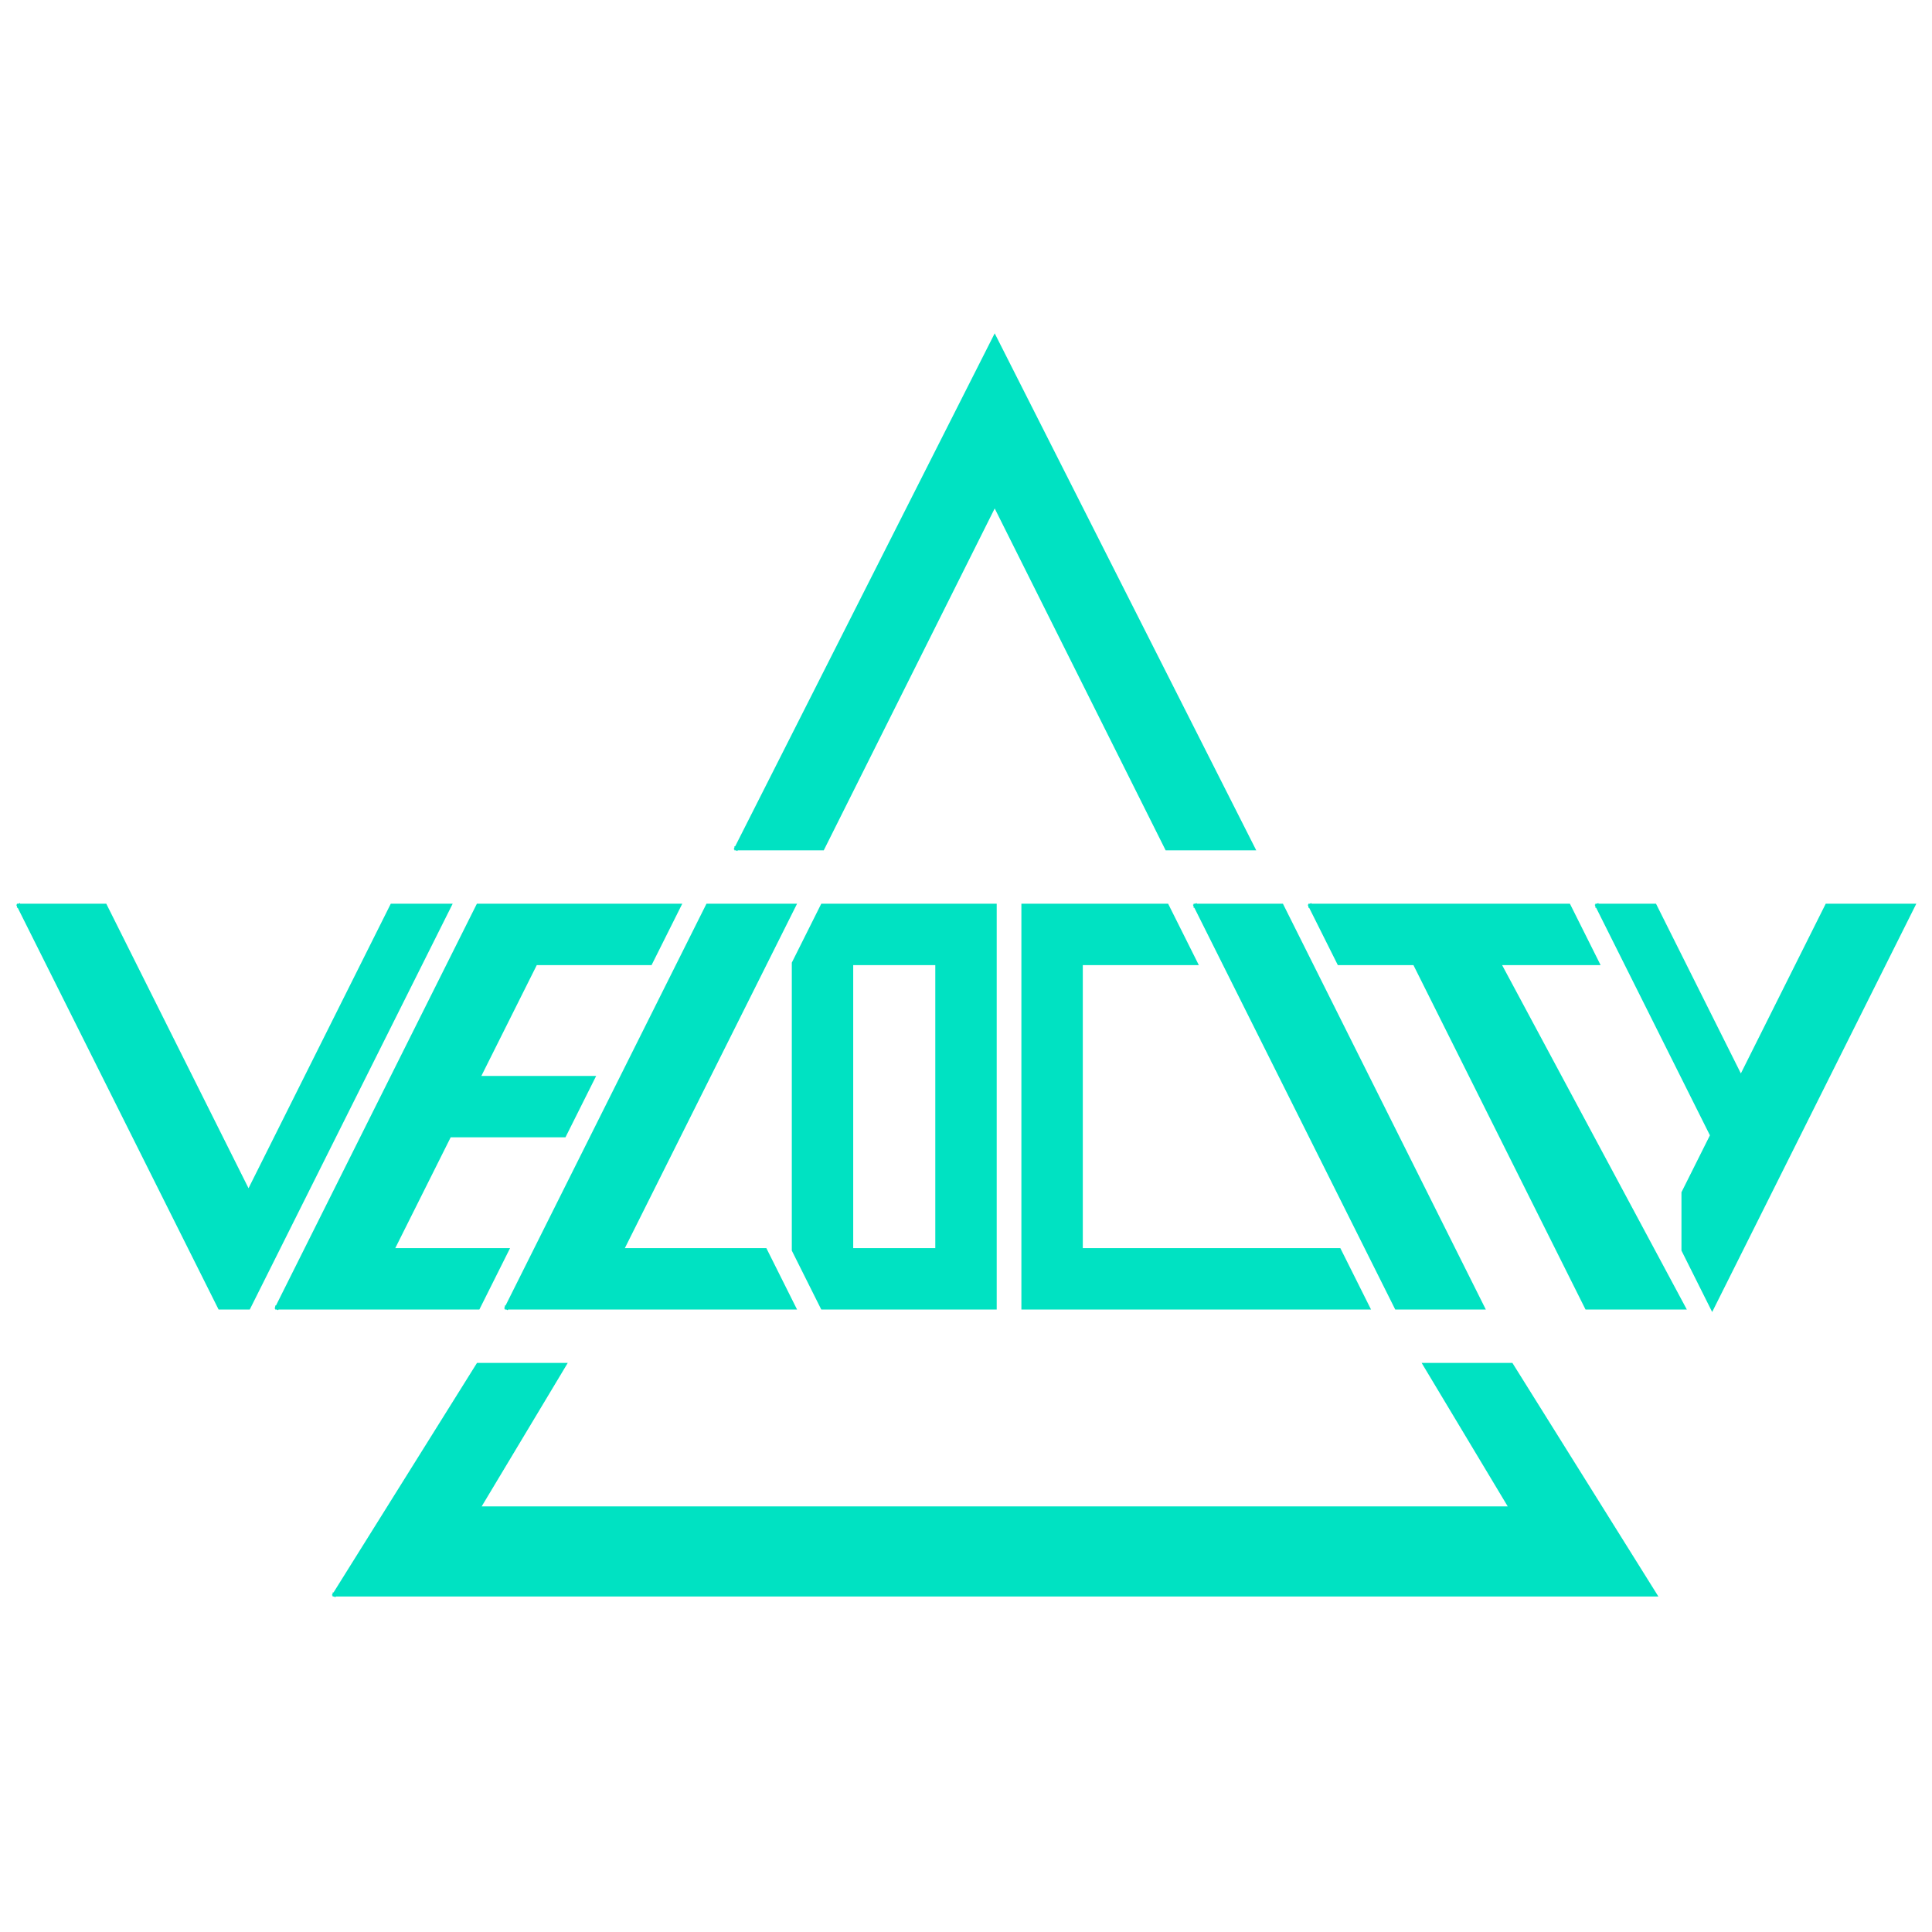
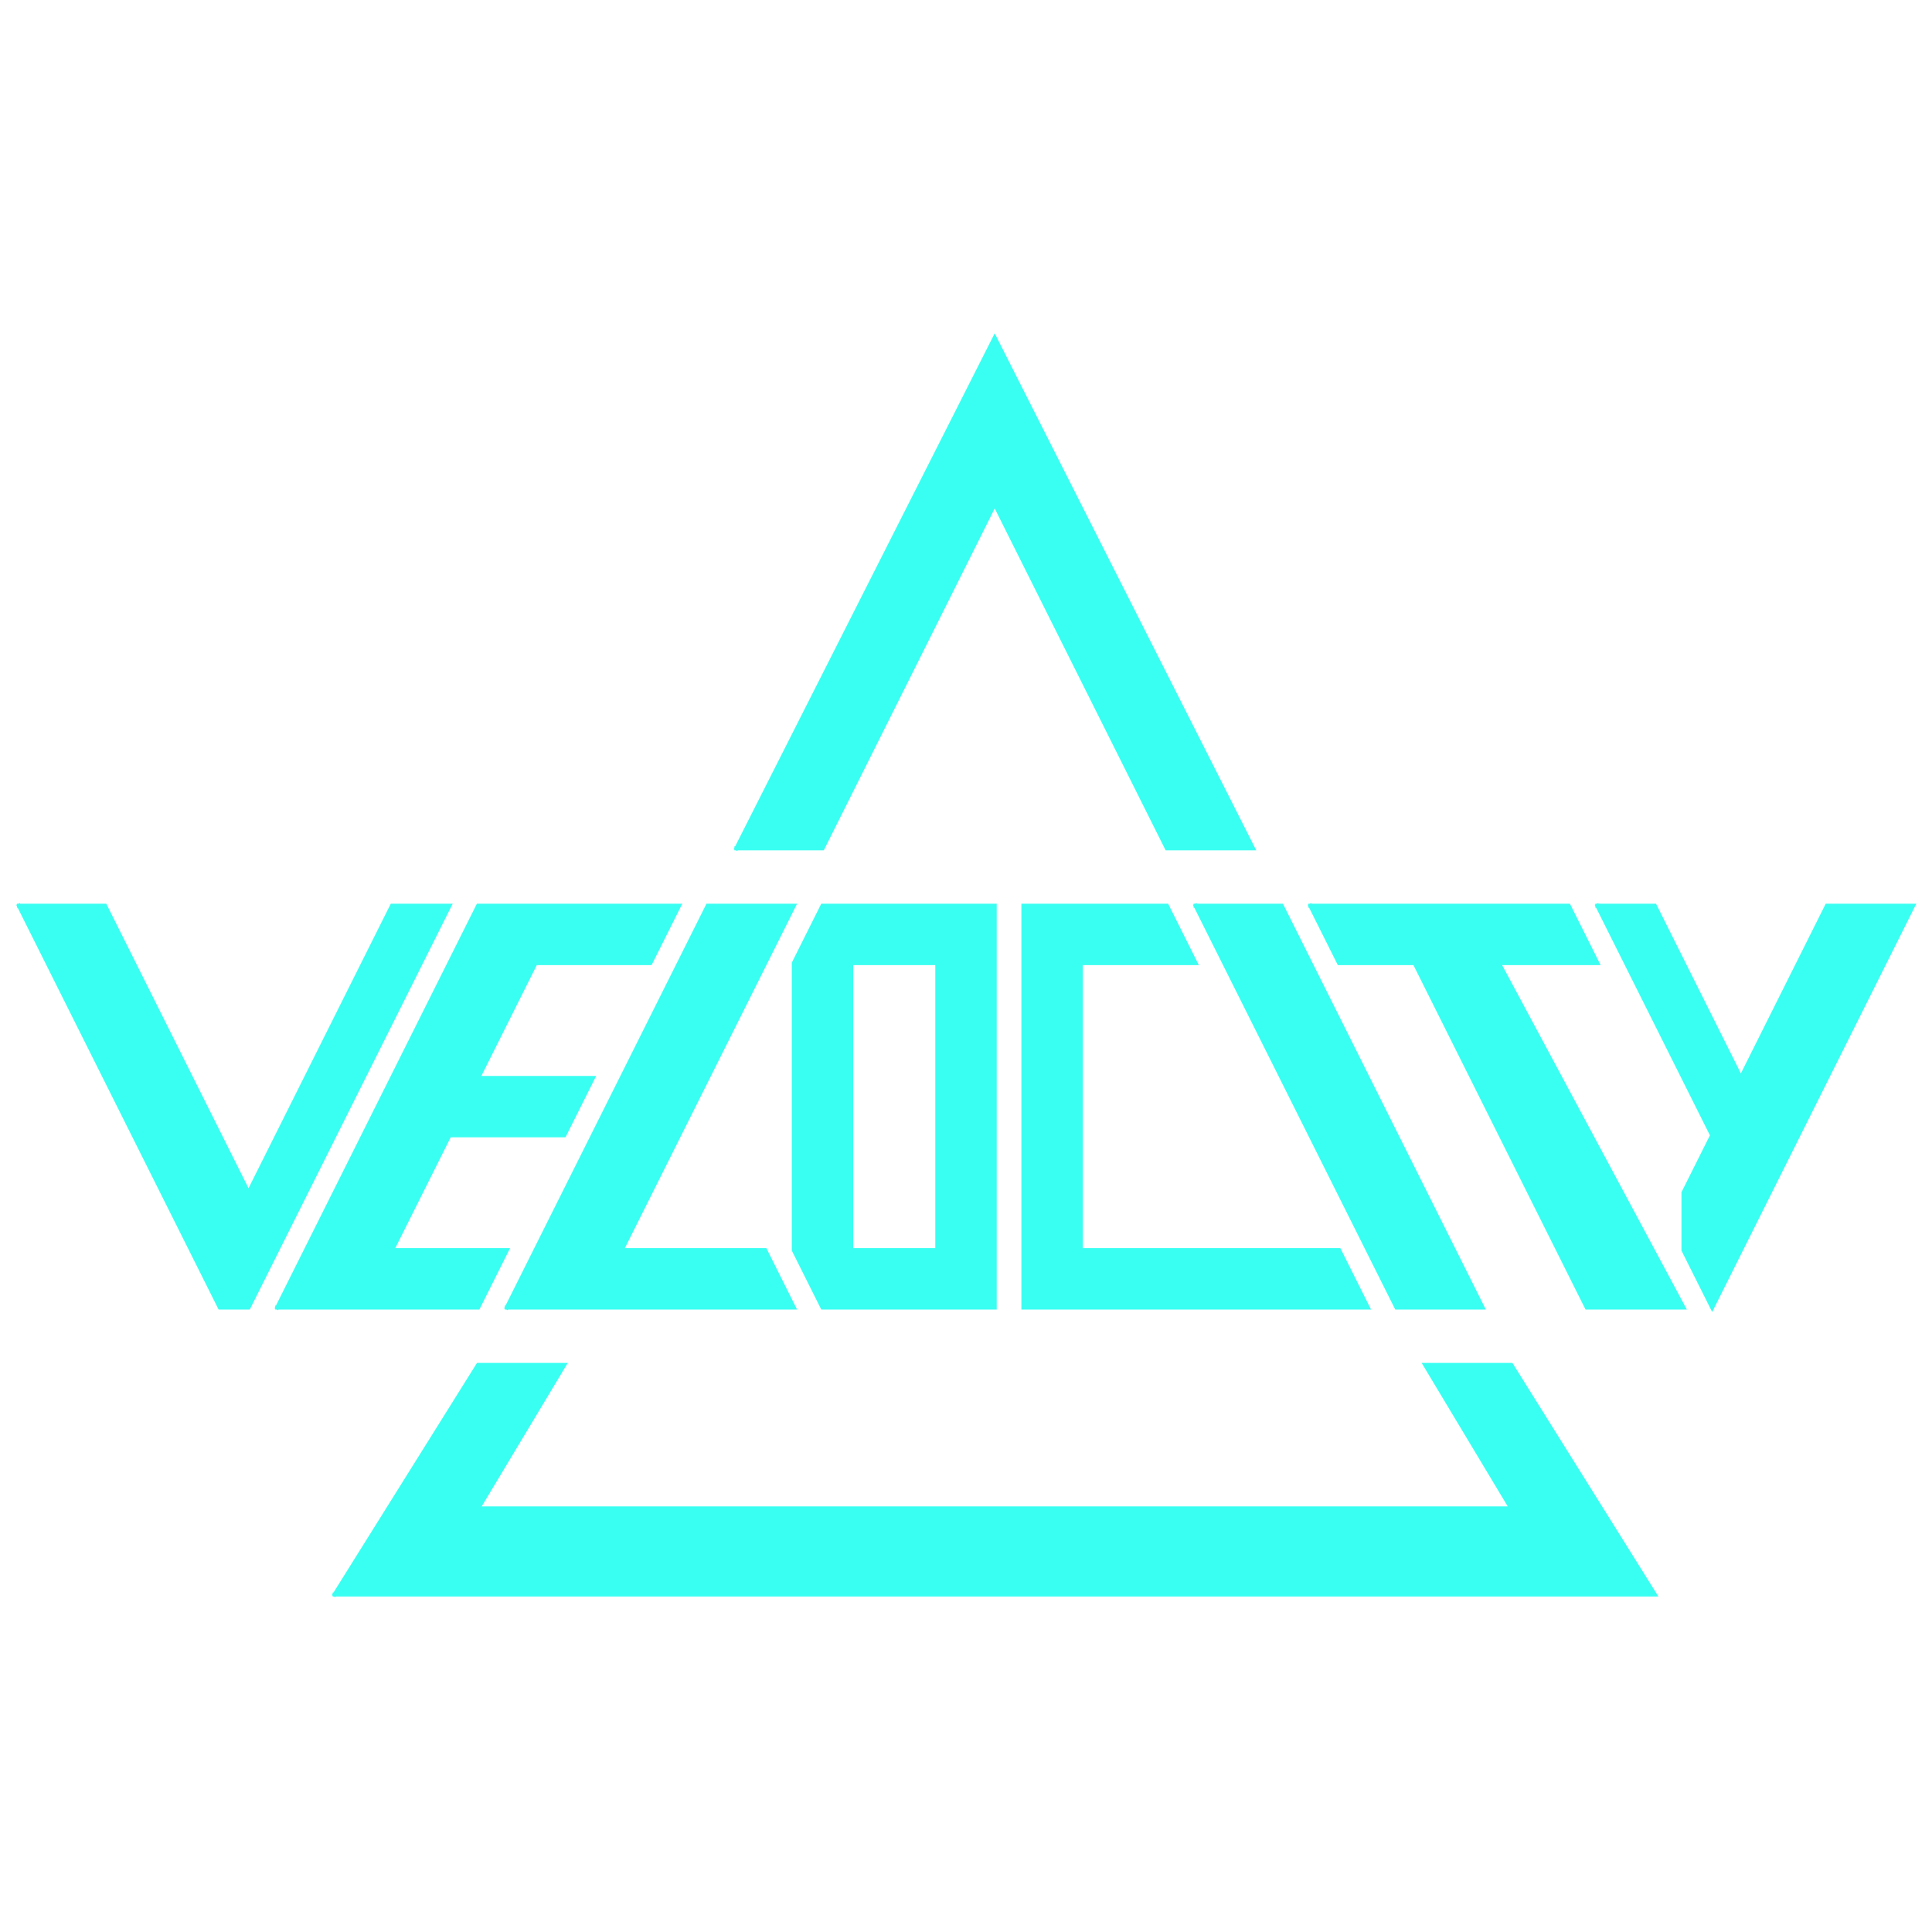
<svg xmlns="http://www.w3.org/2000/svg" width="48" height="48" viewBox="0 0 336.6 336.6" version="1.1">
-   <g id="Part__Part2DObjectPython" transform="translate(13.3, 277.8) scale(1,-1)" style="fill-opacity:1;fill-rule:evenodd;fill:#00E2C2">
-     <path id="Part__Part2DObjectPython_w0000" d="M 45.0 0.0 L 70.0 40.0 L 85.0 40.0 L 70.0 15.0 L 250.0 15.0 L 235.0 40.0 L 250.0 40.0 L 275.0 0.0 L 45.0 0.0 " stroke="#00E2C2" stroke-width="0.7 px" style="stroke-width:0.7;stroke-miterlimit:4;stroke-dasharray:none;stroke-linecap:square;fill:#00E2C2;fill-opacity:1;fill-rule: evenodd" />
-     <path id="Part__Part2DObjectPython_w0001" d="M -10.0 120.0 L 25.0 50.0 L 30.0 50.0 L 65.0 120.0 L 55.0 120.0 L 30 70.0 L 5.0 120.0 L -10.0 120.0 " stroke="#00E2C2" stroke-width="0.7 px" style="stroke-width:0.7;stroke-miterlimit:4;stroke-dasharray:none;stroke-linecap:square;fill:#00E2C2;fill-opacity:1;fill-rule: evenodd" />
-     <path id="Part__Part2DObjectPython_w0002" d="M 35.0 50.0 L 70.0 120.0 L 105.0 120.0 L 100.0 110.0 L 80.0 110.0 L 70.0 90.0 L 90.0 90.0 L 85.0 80.0 L 65.0 80.0 L 55.0 60.0 L 75.0 60.0 L 70.0 50.0 L 35.0 50.0 " stroke="#00E2C2" stroke-width="0.7 px" style="stroke-width:0.7;stroke-miterlimit:4;stroke-dasharray:none;stroke-linecap:square;fill:#00E2C2;fill-opacity:1;fill-rule: evenodd" />
-     <path id="Part__Part2DObjectPython_w0003" d="M 75.0 50.0 L 110.0 120.0 L 125.0 120.0 L 95.0 60.0 L 120.0 60.0 L 125.0 50.0 L 75.0 50.0 " stroke="#00E2C2" stroke-width="0.7 px" style="stroke-width:0.7;stroke-miterlimit:4;stroke-dasharray:none;stroke-linecap:square;fill:#00E2C2;fill-opacity:1;fill-rule: evenodd" />
-     <path id="Part__Part2DObjectPython_w0004" d="M 130.0 50.0 L 125.0 60.0 L 125.0 110.0 L 130.0 120.0 L 160.0 120.0 L 160.0 50.0 L 130.0 50.0 Z M 135.0 60.0 L 150.0 60.0 L 150.0 110.0 L 135.0 110.0 Z" stroke="#00E2C2" stroke-width="0.7 px" style="stroke-width:0.7;stroke-miterlimit:4;stroke-dasharray:none;stroke-linecap:square;fill:#00E2C2;fill-opacity:1;fill-rule:evenodd" />
-     <path id="Part__Part2DObjectPython_w0006" d="M 165.0 120.0 L 165.0 50.0 L 225.0 50.0 L 220.0 60.0 L 175.0 60.0 L 175.0 110.0 L 195.0 110.0 L 190.0 120.0 L 165.0 120.0 " stroke="#00E2C2" stroke-width="0.7 px" style="stroke-width:0.7;stroke-miterlimit:4;stroke-dasharray:none;stroke-linecap:square;fill:#00E2C2;fill-opacity:1;fill-rule: evenodd" />
-     <path id="Part__Part2DObjectPython_w0007" d="M 115.0 130.0 L 160.0 218.951 L 205.0 130.0 L 190.0 130.0 L 160.0 190.0 L 130.0 130.0 L 115.0 130.0 " stroke="#00E2C2" stroke-width="0.7 px" style="stroke-width:0.7;stroke-miterlimit:4;stroke-dasharray:none;stroke-linecap:square;fill:#00E2C2;fill-opacity:1;fill-rule: evenodd" />
-     <path id="Part__Part2DObjectPython_w0008" d="M 195.0 120.0 L 230.0 50.0 L 245.0 50.0 L 210.0 120.0 L 195.0 120.0 " stroke="#00E2C2" stroke-width="0.7 px" style="stroke-width:0.7;stroke-miterlimit:4;stroke-dasharray:none;stroke-linecap:square;fill:#00E2C2;fill-opacity:1;fill-rule: evenodd" />
-     <path id="Part__Part2DObjectPython_w0009" d="M 215.0 120.0 L 220.0 110.0 L 233.172 110.0 L 263.154 50.0 L 280.0 50.0 L 247.821 110.0 L 265.0 110.0 L 260.0 120.0 L 215.0 120.0 " stroke="#00E2C2" stroke-width="0.7 px" style="stroke-width:0.7;stroke-miterlimit:4;stroke-dasharray:none;stroke-linecap:square;fill:#00E2C2;fill-opacity:1;fill-rule: evenodd" />
-     <path id="Part__Part2DObjectPython_w0010" d="M 265.0 120.0 L 285.0 80.0 L 280.0 70.0 L 280.0 60.0 L 285.0 50.0 L 320.0 120.0 L 305.0 120.0 L 290.0 90.0 L 275.0 120.0 L 265.0 120.0 " stroke="#00E2C2" stroke-width="0.7 px" style="stroke-width:0.7;stroke-miterlimit:4;stroke-dasharray:none;stroke-linecap:square;fill:#00E2C2;fill-opacity:1;fill-rule: evenodd" />
+   <g id="Part__Part2DObjectPython" transform="translate(13.3, 277.8) scale(1,-1)" style="fill-opacity:1;fill-rule:evenodd;fill:#39FFF2">
+     <path id="Part__Part2DObjectPython_w0000" d="M 45.0 0.0 L 70.0 40.0 L 85.0 40.0 L 70.0 15.0 L 250.0 15.0 L 235.0 40.0 L 250.0 40.0 L 275.0 0.0 L 45.0 0.0 " stroke="#39FFF2" stroke-width="0.7 px" style="stroke-width:0.7;stroke-miterlimit:4;stroke-dasharray:none;stroke-linecap:square;fill:#39FFF2;fill-opacity:1;fill-rule: evenodd" />
+     <path id="Part__Part2DObjectPython_w0001" d="M -10.0 120.0 L 25.0 50.0 L 30.0 50.0 L 65.0 120.0 L 55.0 120.0 L 30 70.0 L 5.0 120.0 L -10.0 120.0 " stroke="#39FFF2" stroke-width="0.7 px" style="stroke-width:0.7;stroke-miterlimit:4;stroke-dasharray:none;stroke-linecap:square;fill:#39FFF2;fill-opacity:1;fill-rule: evenodd" />
+     <path id="Part__Part2DObjectPython_w0002" d="M 35.0 50.0 L 70.0 120.0 L 105.0 120.0 L 100.0 110.0 L 80.0 110.0 L 70.0 90.0 L 90.0 90.0 L 85.0 80.0 L 65.0 80.0 L 55.0 60.0 L 75.0 60.0 L 70.0 50.0 L 35.0 50.0 " stroke="#39FFF2" stroke-width="0.7 px" style="stroke-width:0.7;stroke-miterlimit:4;stroke-dasharray:none;stroke-linecap:square;fill:#39FFF2;fill-opacity:1;fill-rule: evenodd" />
+     <path id="Part__Part2DObjectPython_w0003" d="M 75.0 50.0 L 110.0 120.0 L 125.0 120.0 L 95.0 60.0 L 120.0 60.0 L 125.0 50.0 L 75.0 50.0 " stroke="#39FFF2" stroke-width="0.7 px" style="stroke-width:0.7;stroke-miterlimit:4;stroke-dasharray:none;stroke-linecap:square;fill:#39FFF2;fill-opacity:1;fill-rule: evenodd" />
+     <path id="Part__Part2DObjectPython_w0004" d="M 130.0 50.0 L 125.0 60.0 L 125.0 110.0 L 130.0 120.0 L 160.0 120.0 L 160.0 50.0 L 130.0 50.0 Z M 135.0 60.0 L 150.0 60.0 L 150.0 110.0 L 135.0 110.0 Z" stroke="#39FFF2" stroke-width="0.7 px" style="stroke-width:0.7;stroke-miterlimit:4;stroke-dasharray:none;stroke-linecap:square;fill:#39FFF2;fill-opacity:1;fill-rule:evenodd" />
+     <path id="Part__Part2DObjectPython_w0006" d="M 165.0 120.0 L 165.0 50.0 L 225.0 50.0 L 220.0 60.0 L 175.0 60.0 L 175.0 110.0 L 195.0 110.0 L 190.0 120.0 L 165.0 120.0 " stroke="#39FFF2" stroke-width="0.7 px" style="stroke-width:0.7;stroke-miterlimit:4;stroke-dasharray:none;stroke-linecap:square;fill:#39FFF2;fill-opacity:1;fill-rule: evenodd" />
+     <path id="Part__Part2DObjectPython_w0007" d="M 115.0 130.0 L 160.0 218.951 L 205.0 130.0 L 190.0 130.0 L 160.0 190.0 L 130.0 130.0 L 115.0 130.0 " stroke="#39FFF2" stroke-width="0.7 px" style="stroke-width:0.7;stroke-miterlimit:4;stroke-dasharray:none;stroke-linecap:square;fill:#39FFF2;fill-opacity:1;fill-rule: evenodd" />
+     <path id="Part__Part2DObjectPython_w0008" d="M 195.0 120.0 L 230.0 50.0 L 245.0 50.0 L 210.0 120.0 L 195.0 120.0 " stroke="#39FFF2" stroke-width="0.7 px" style="stroke-width:0.7;stroke-miterlimit:4;stroke-dasharray:none;stroke-linecap:square;fill:#39FFF2;fill-opacity:1;fill-rule: evenodd" />
+     <path id="Part__Part2DObjectPython_w0009" d="M 215.0 120.0 L 220.0 110.0 L 233.172 110.0 L 263.154 50.0 L 280.0 50.0 L 247.821 110.0 L 265.0 110.0 L 260.0 120.0 L 215.0 120.0 " stroke="#39FFF2" stroke-width="0.7 px" style="stroke-width:0.7;stroke-miterlimit:4;stroke-dasharray:none;stroke-linecap:square;fill:#39FFF2;fill-opacity:1;fill-rule: evenodd" />
+     <path id="Part__Part2DObjectPython_w0010" d="M 265.0 120.0 L 285.0 80.0 L 280.0 70.0 L 280.0 60.0 L 285.0 50.0 L 320.0 120.0 L 305.0 120.0 L 290.0 90.0 L 275.0 120.0 L 265.0 120.0 " stroke="#39FFF2" stroke-width="0.7 px" style="stroke-width:0.7;stroke-miterlimit:4;stroke-dasharray:none;stroke-linecap:square;fill:#39FFF2;fill-opacity:1;fill-rule: evenodd" />
  </g>
</svg>
